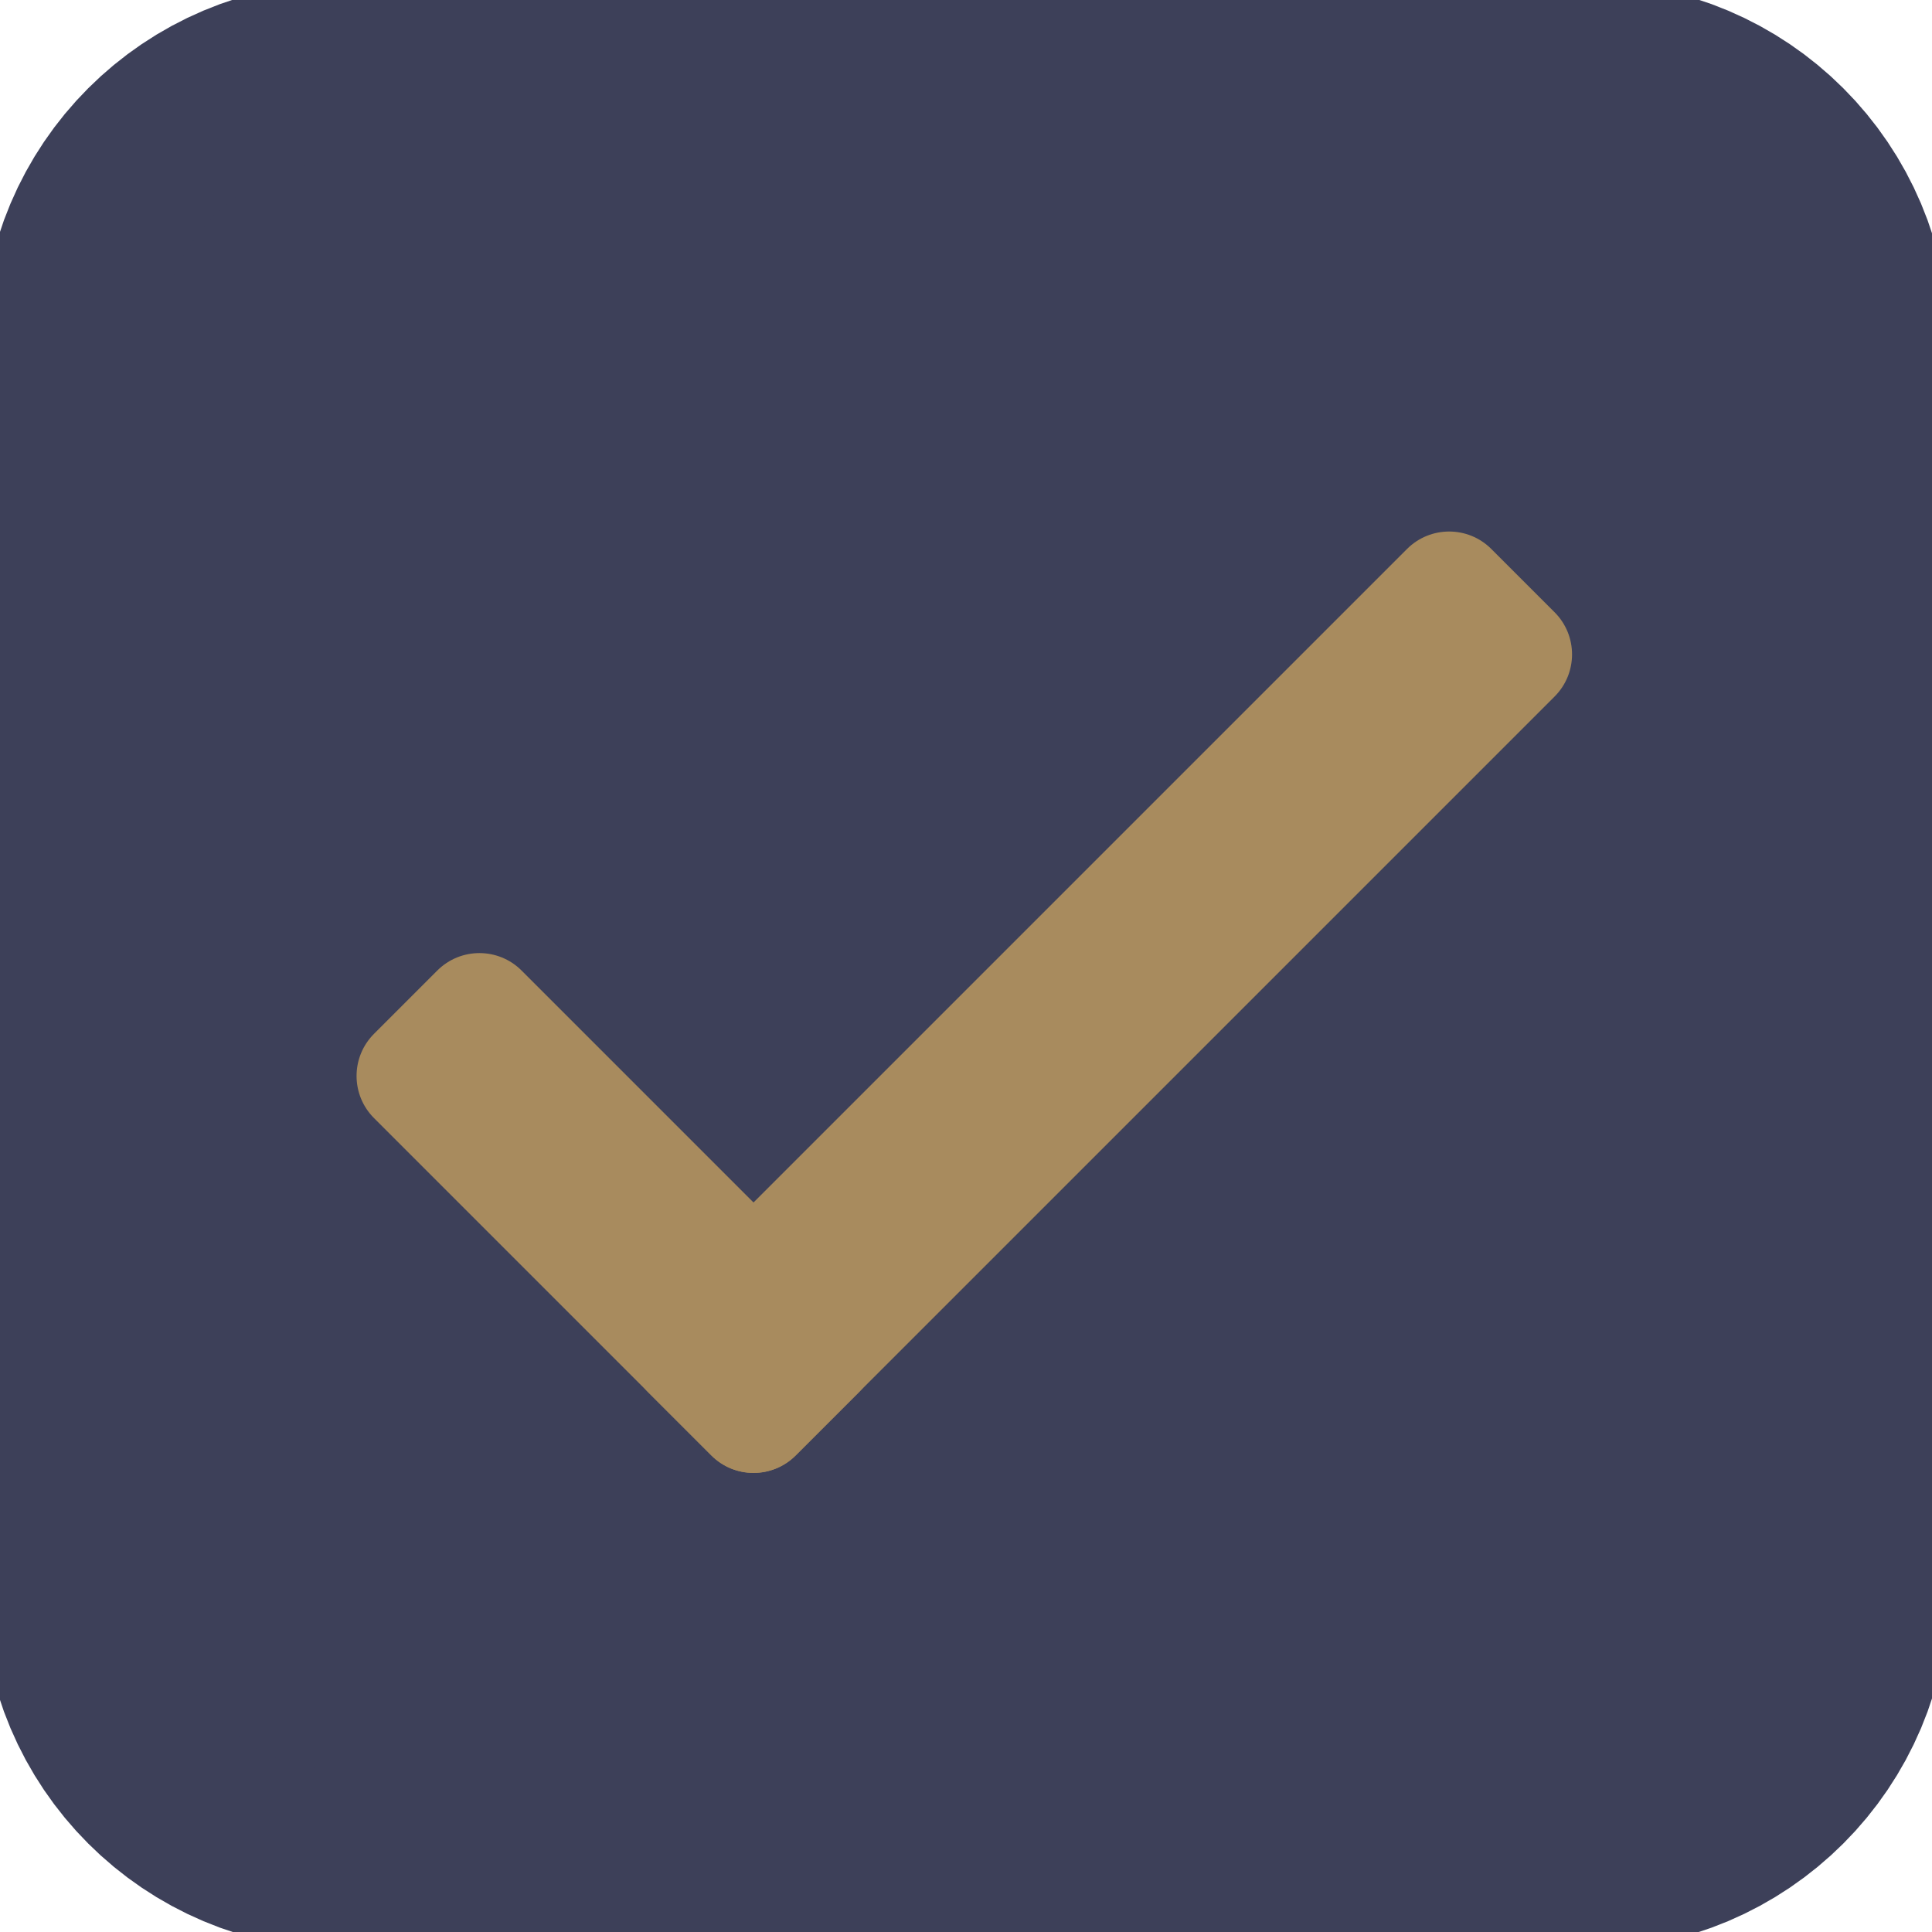
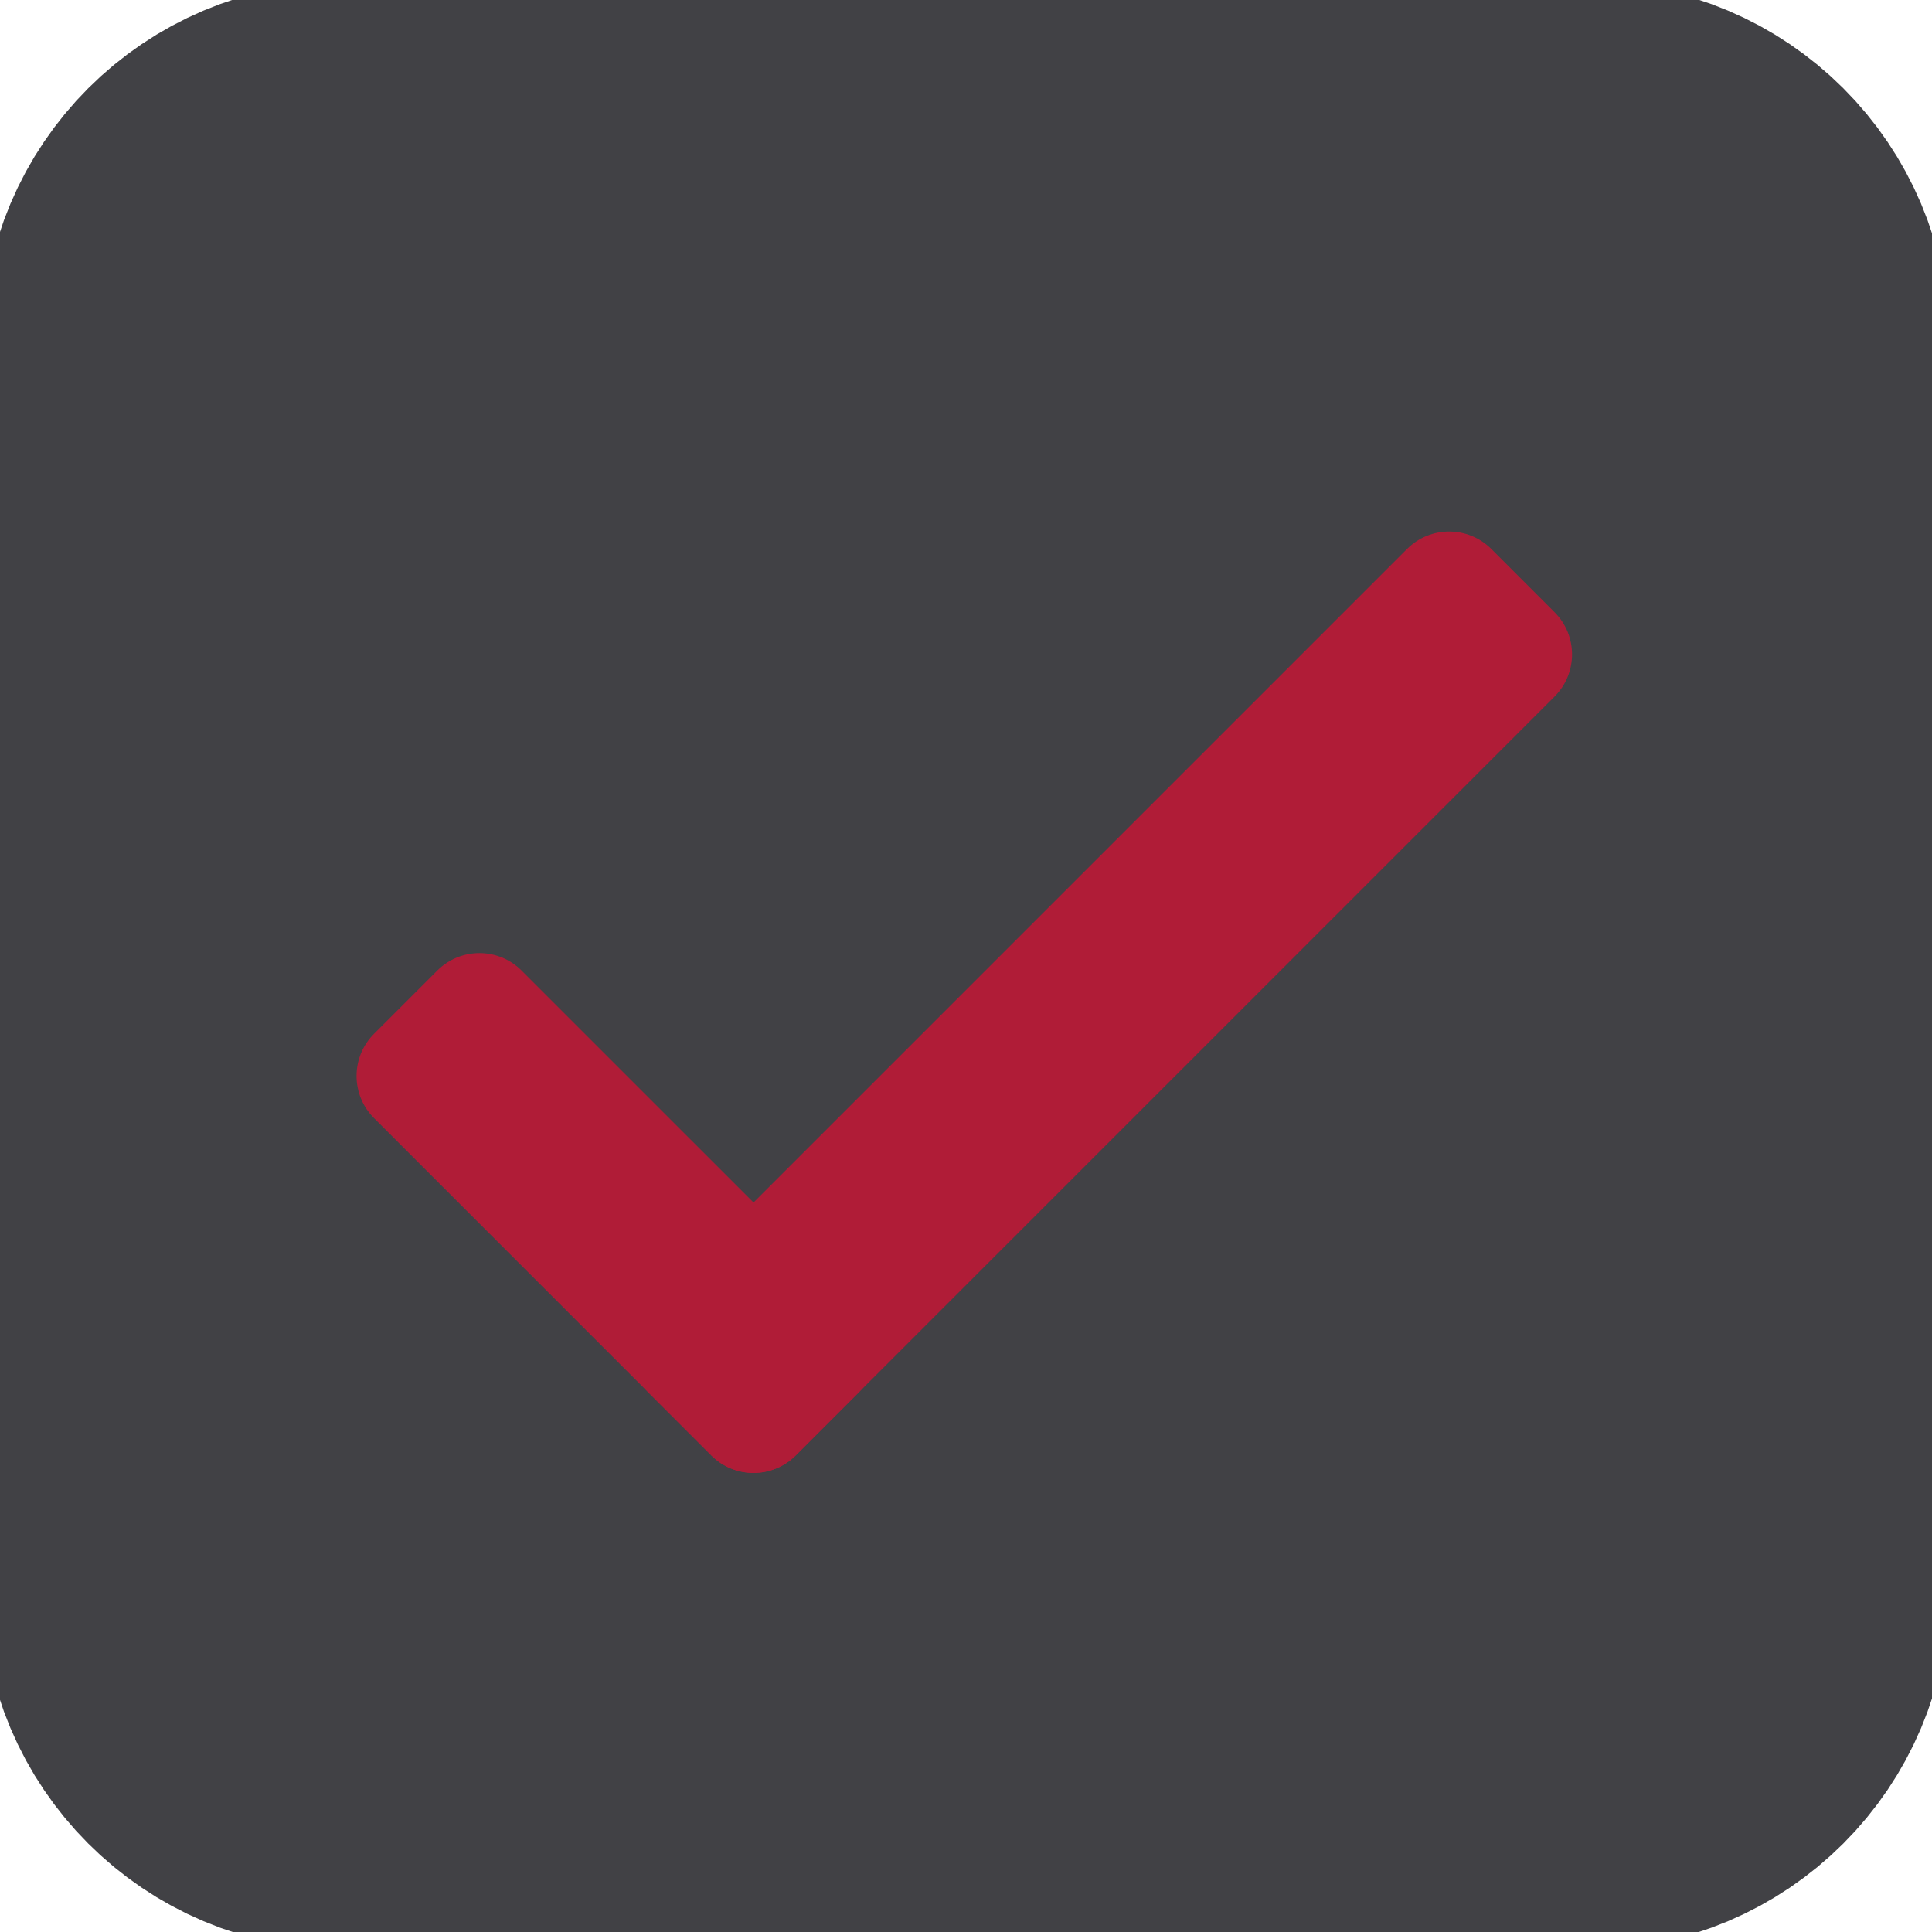
- <svg xmlns="http://www.w3.org/2000/svg" width="20" height="20" viewBox="0 0 5.292 5.292" version="1.1" id="svg8" style="enable-background:new">
+ <svg xmlns="http://www.w3.org/2000/svg" width="20" height="20" viewBox="0 0 5.292 5.292" version="1.1" id="svg8" style="enable-background:new" xml:space="preserve">
  <defs id="defs2">
    <marker orient="auto" refY="0" refX="0" id="Arrow1Lstart" style="overflow:visible">
      <path id="path7862" d="M 0,0 5,-5 -12.5,0 5,5 Z" style="fill-rule:evenodd;stroke:#000000;stroke-width:1pt" transform="matrix(0.8,0,0,0.8,10,0)" />
    </marker>
-     <filter style="color-interpolation-filters:sRGB" id="filter9714">
+     <filter style="color-interpolation-filters:sRGB" id="filter9714" x="-0.111" y="-0.111" width="1.222" height="1.222">
      <feBlend mode="normal" in2="BackgroundImage" id="feBlend9716" />
    </filter>
  </defs>
  <g id="layer1" transform="matrix(0.8487653,0,0,0.8487653,-65.88778,-120.3043)" style="filter:url(#filter9714)">
-     <rect id="rect7098" width="5.195" height="5.195" x="78.147" y="142.26" style="display:inline;fill:#3d4059;fill-opacity:1;fill-rule:nonzero;stroke:#3d4059;stroke-width:1.155;stroke-linejoin:miter;stroke-miterlimit:4;stroke-dasharray:none;stroke-dashoffset:0;stroke-opacity:1;paint-order:stroke fill markers" ry="0.593" />
+     <rect id="rect7098" width="5.195" height="5.195" x="78.147" y="142.26" style="display:inline;fill:#414145;fill-opacity:1;fill-rule:nonzero;stroke:#414145;stroke-width:1.155;stroke-linejoin:miter;stroke-miterlimit:4;stroke-dasharray:none;stroke-dashoffset:0;stroke-opacity:1;paint-order:stroke fill markers" ry="0.593" />
  </g>
  <g id="layer2" style="opacity:1" transform="matrix(0.8487653,0,0,0.8487653,-2.743823,-11.7266)">
-     <g id="g9680" transform="matrix(0.2571297,0.2571297,-0.2571297,0.2571297,12.68772,15.60316)" style="fill:#a88b5e;fill-opacity:1">
-       <rect y="8.997" x="-9.586" height="10.583" width="1.852" id="rect9671" style="fill:#a88b5e;fill-opacity:1;fill-rule:nonzero;stroke:none;stroke-width:3.175;stroke-linejoin:miter;stroke-miterlimit:4;stroke-dasharray:none;stroke-dashoffset:0;stroke-opacity:1;paint-order:normal" rx="0.529" />
-       <rect y="17.728" x="-13.026" height="1.852" width="5.292" id="rect9673" style="fill:#a88b5e;fill-opacity:1;fill-rule:nonzero;stroke:none;stroke-width:3.175;stroke-linejoin:miter;stroke-miterlimit:4;stroke-dasharray:none;stroke-dashoffset:0;stroke-opacity:1;paint-order:normal" rx="0.529" />
+     <g id="g9680" transform="matrix(0.2571297,0.2571297,-0.2571297,0.2571297,12.68772,15.60316)" style="fill:#b01c37;fill-opacity:1">
+       <rect y="8.997" x="-9.586" height="10.583" width="1.852" id="rect9671" style="fill:#b01c37;fill-opacity:1;fill-rule:nonzero;stroke:none;stroke-width:3.175;stroke-linejoin:miter;stroke-miterlimit:4;stroke-dasharray:none;stroke-dashoffset:0;stroke-opacity:1;paint-order:normal" rx="0.529" />
+       <rect y="17.728" x="-13.026" height="1.852" width="5.292" id="rect9673" style="fill:#b01c37;fill-opacity:1;fill-rule:nonzero;stroke:none;stroke-width:3.175;stroke-linejoin:miter;stroke-miterlimit:4;stroke-dasharray:none;stroke-dashoffset:0;stroke-opacity:1;paint-order:normal" rx="0.529" />
    </g>
  </g>
</svg>
